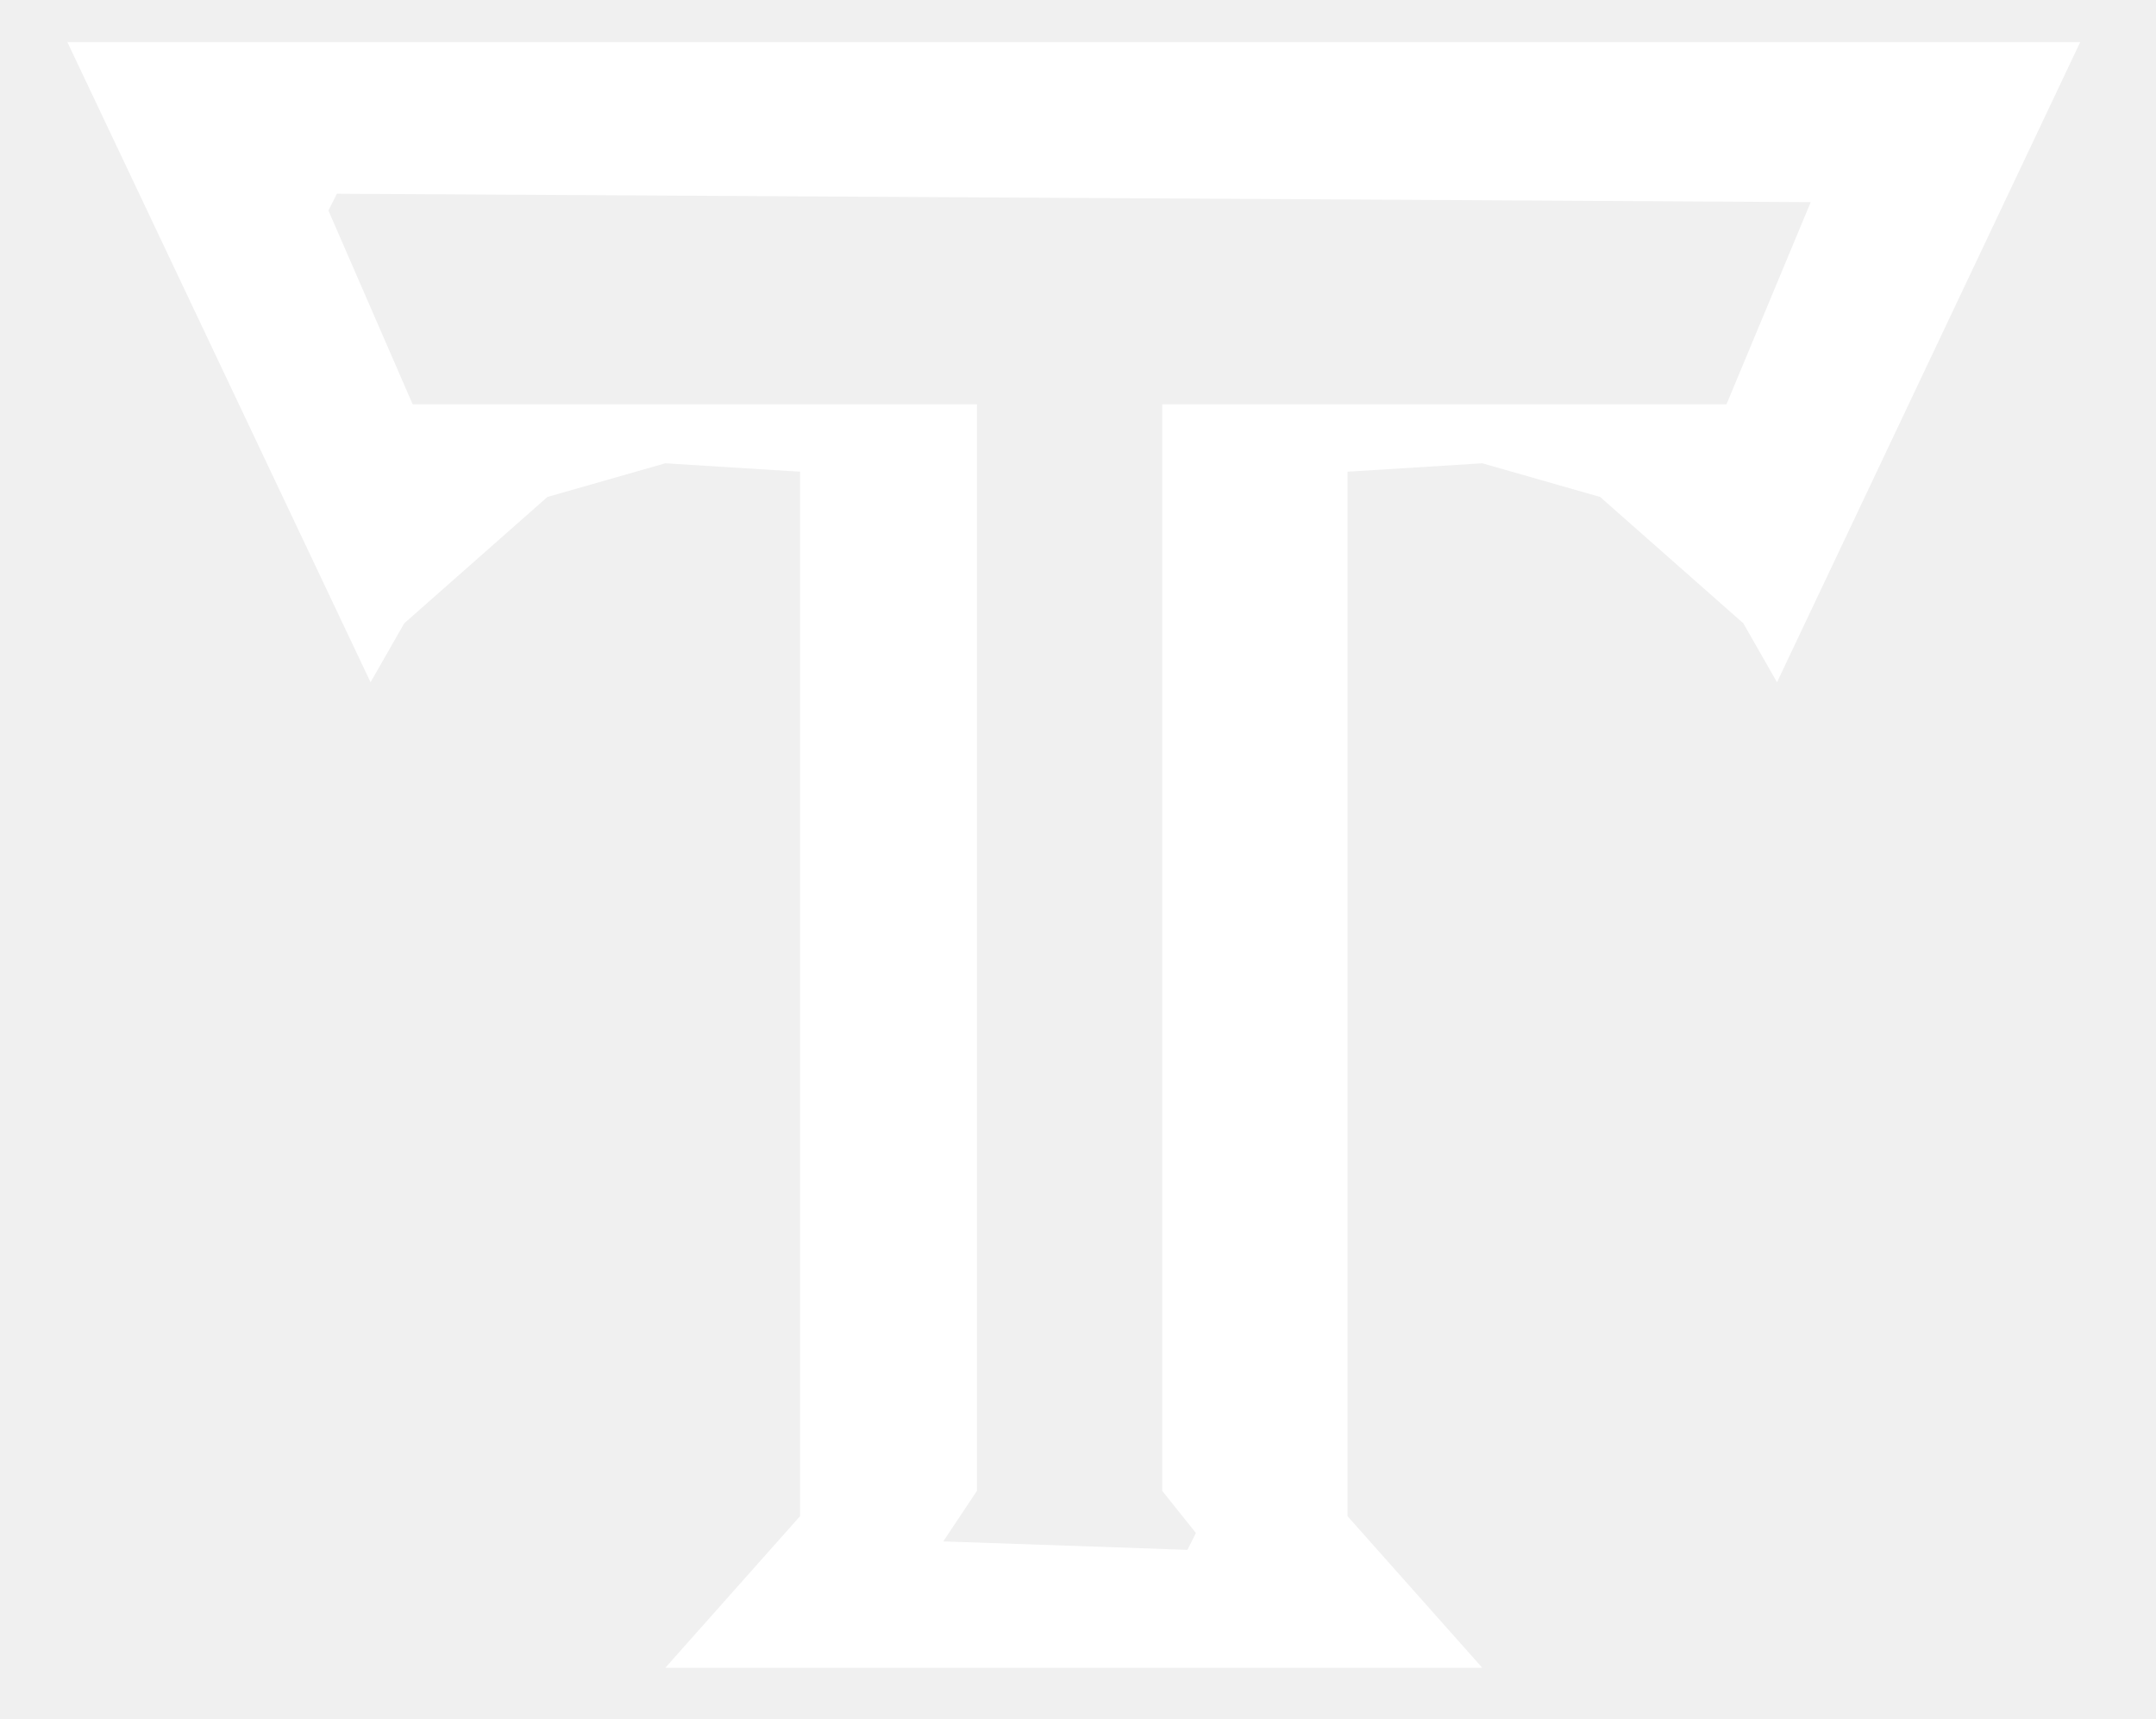
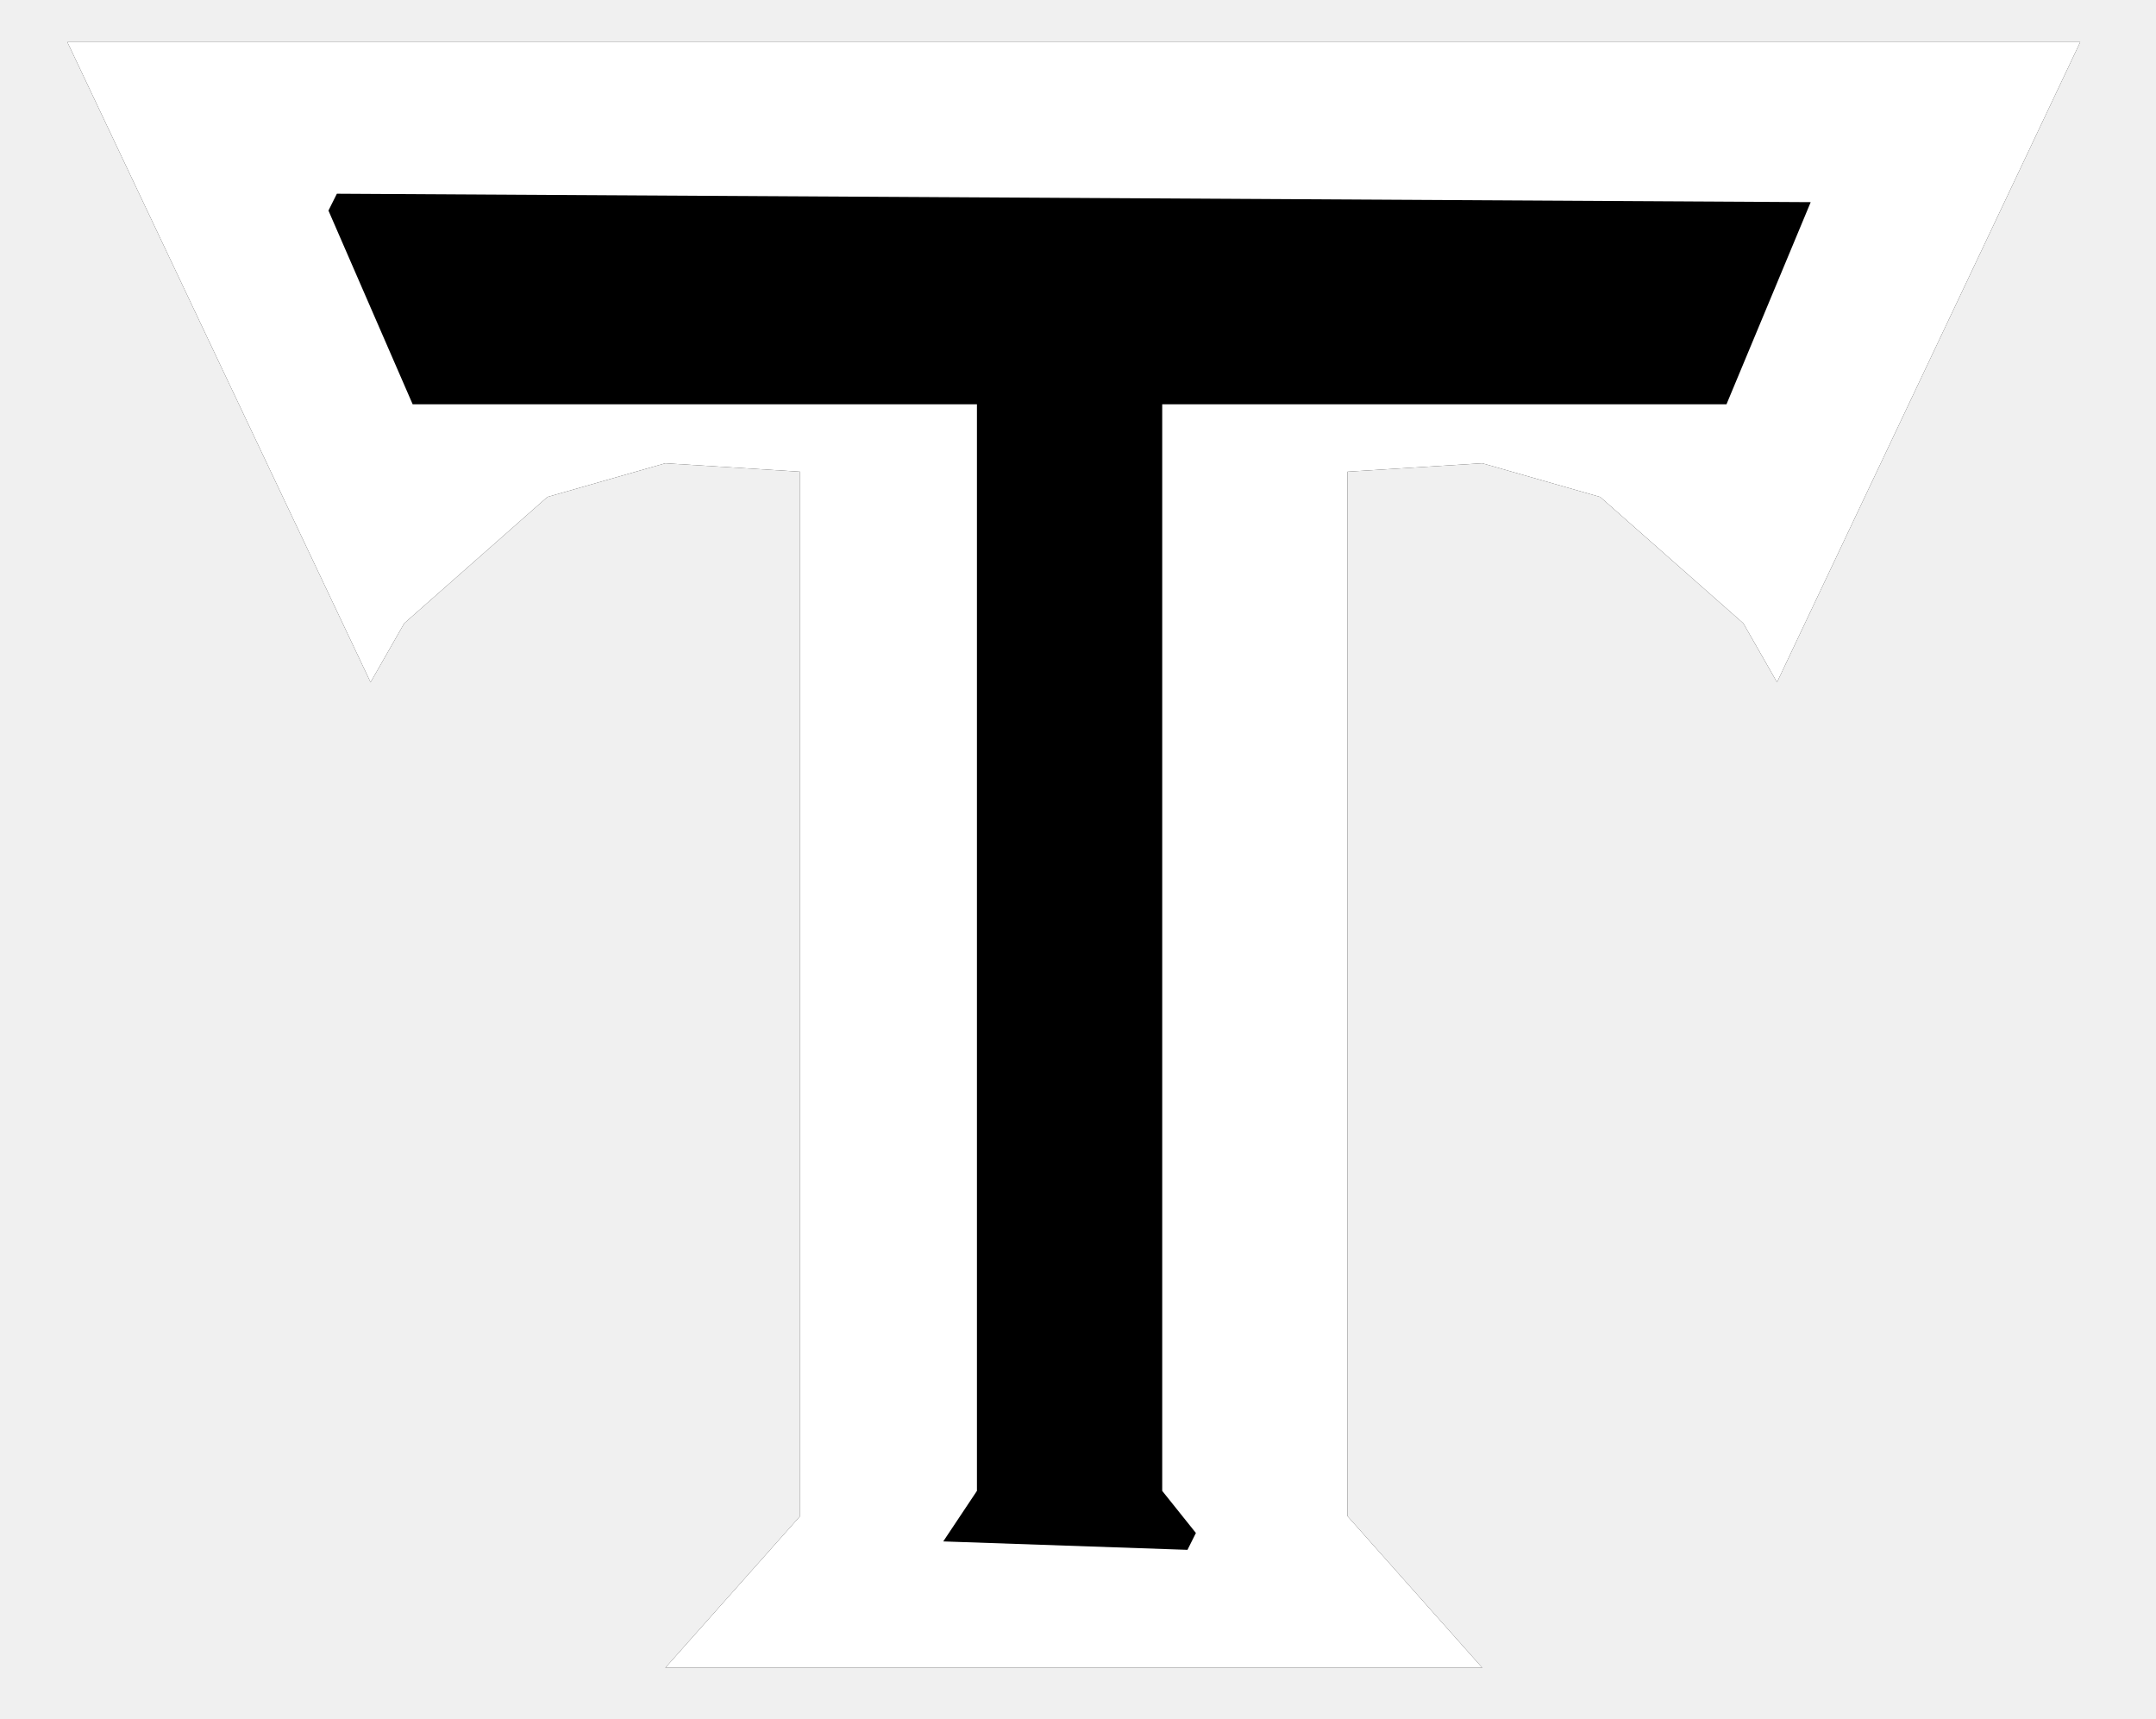
<svg xmlns="http://www.w3.org/2000/svg" viewBox="0 0 256 204">
+   <path fill="black" d="M8,5L44,81L48,74L65,59L79,55L95,56L95,180L79,198L176,198L160,180L160,56L176,55L190,59L207,74L211,81L247,5Z" />
  <path fill="white" fill-rule="evenodd" d="M8,5L44,81L48,74L65,59L79,55L95,56L95,180L79,198L176,198L160,180L160,56L176,55L190,59L207,74L211,81L247,5Z M40,23L215,24L205,48L138,48L138,177L142,182L141,184L112,183L116,177L116,48L49,48L39,25Z" />
</svg>
